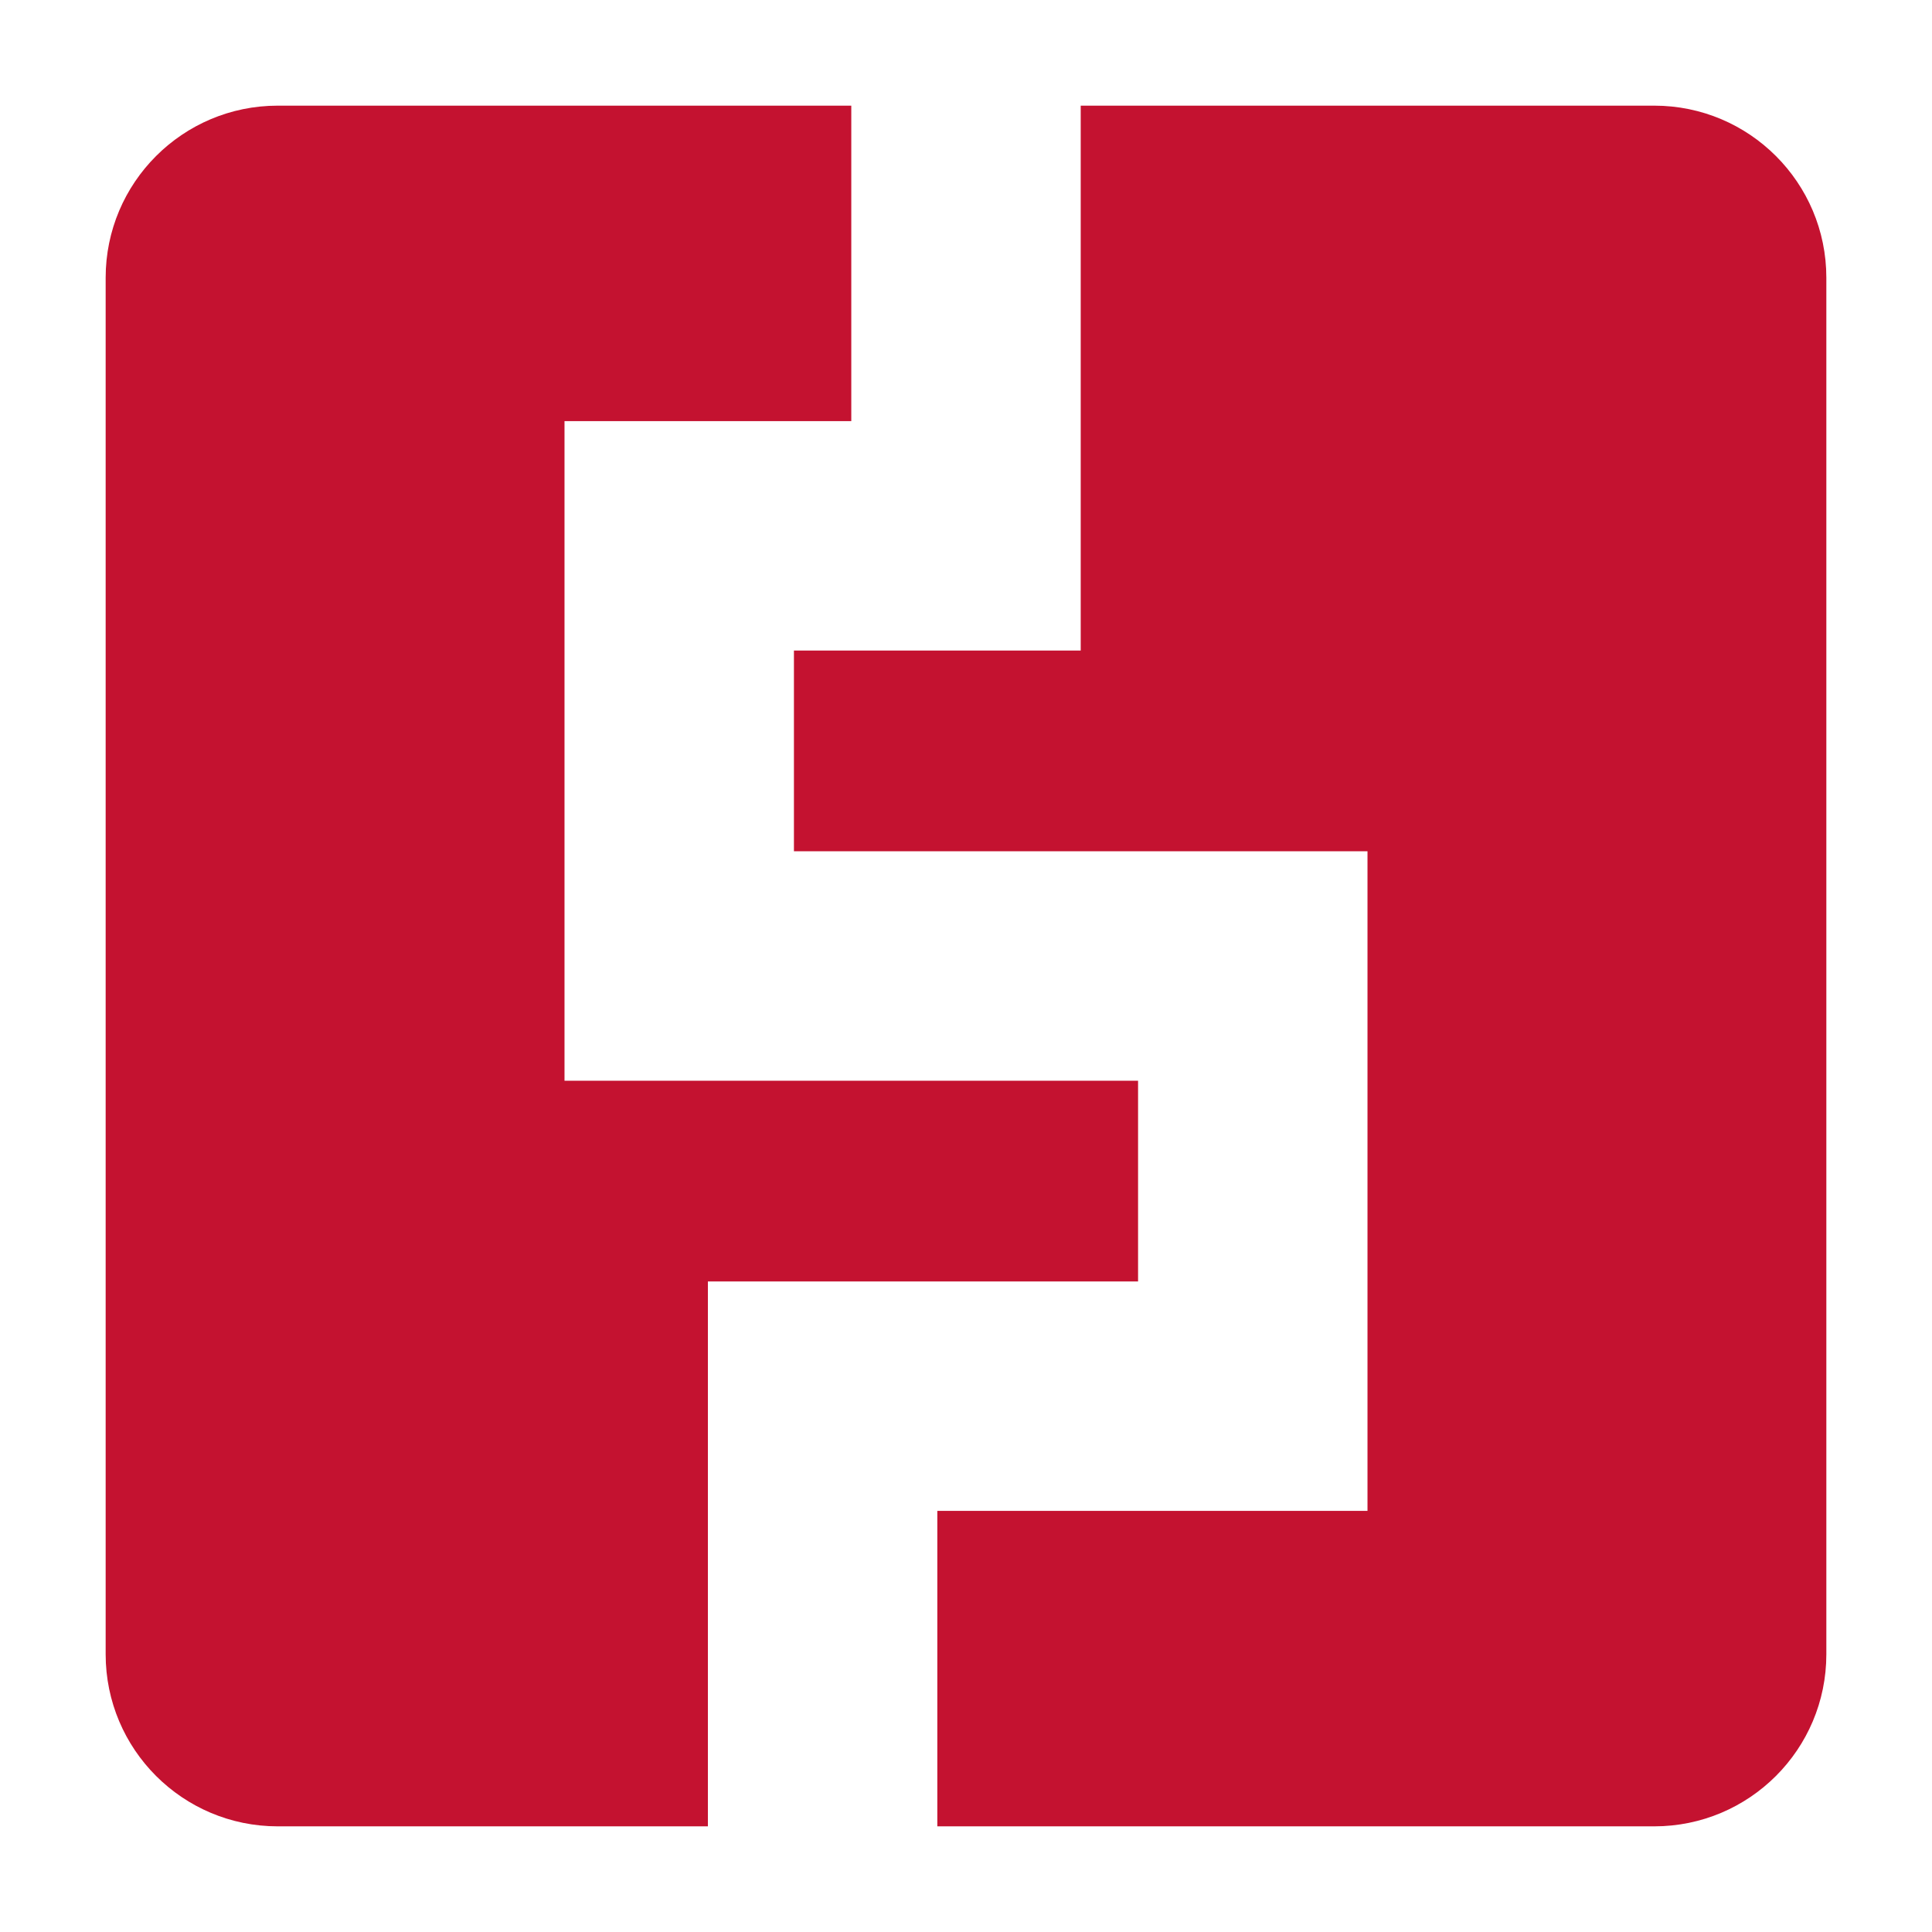
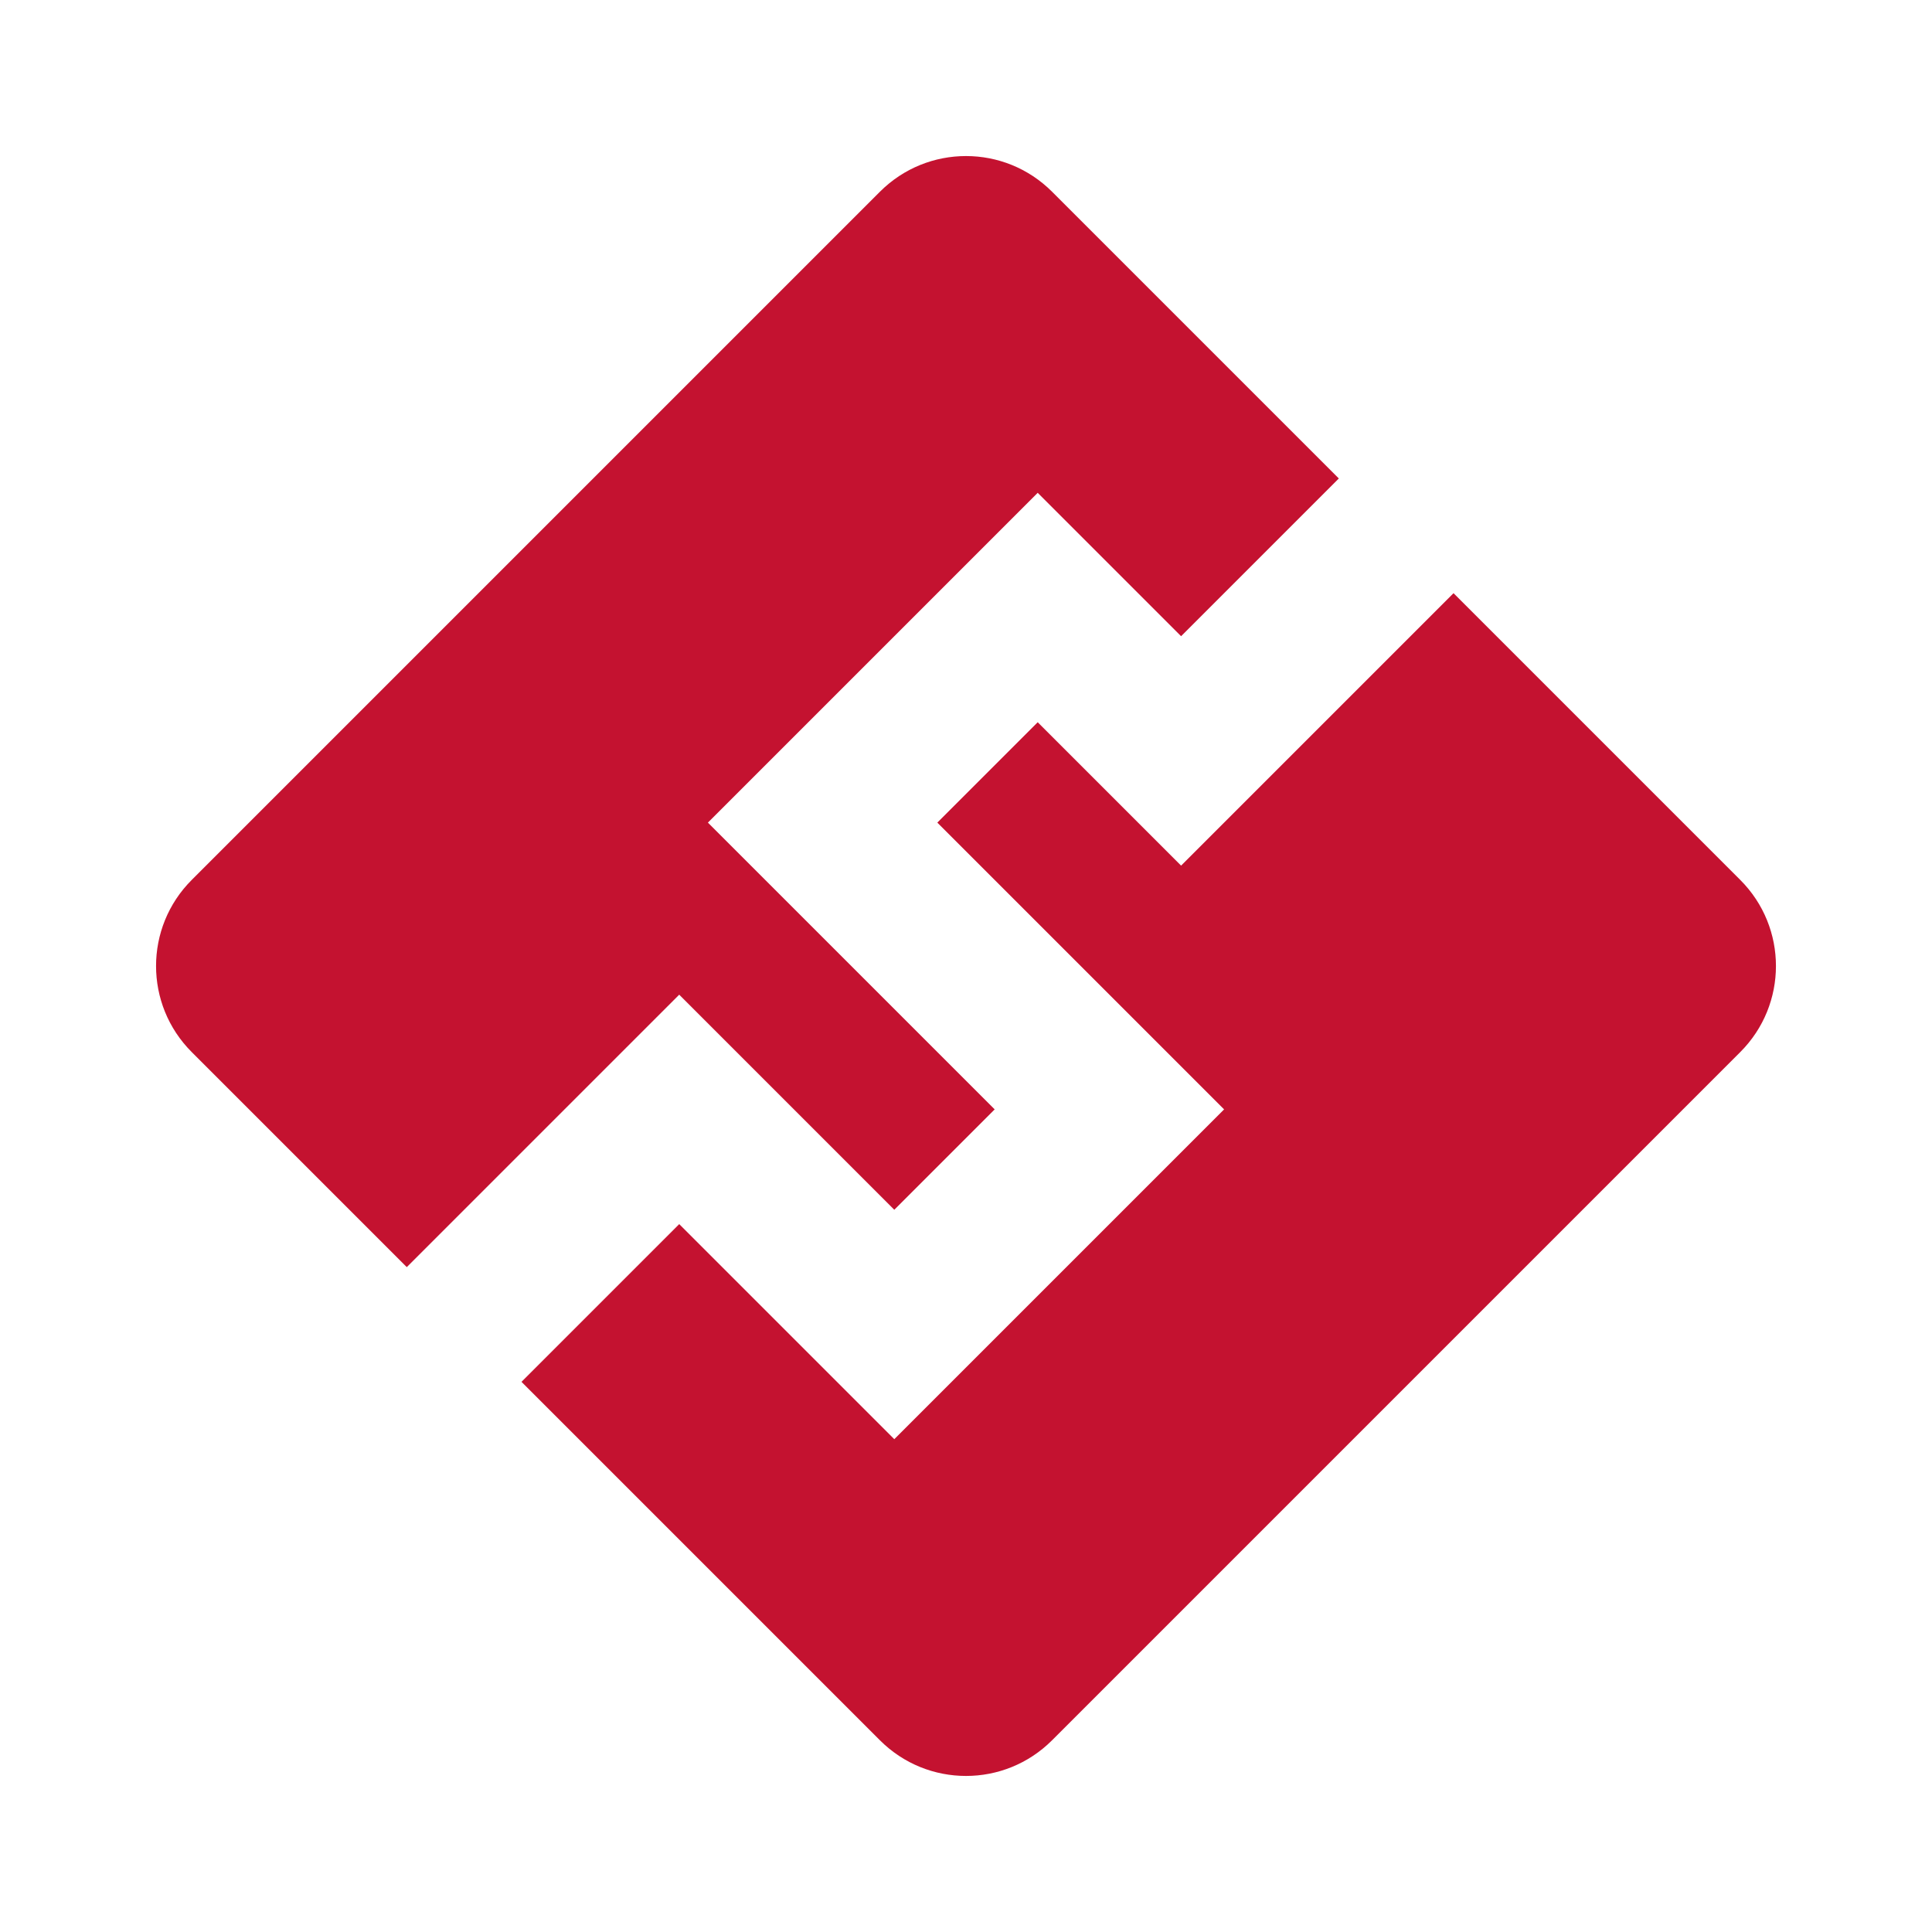
<svg xmlns="http://www.w3.org/2000/svg" viewBox="0 0 512 512" width="512" height="512">
-   <path fill="#C41230" fill-rule="evenodd" d="M73.600 28.000H438.400A45.600 45.600 0 0 1 484.000 73.600V438.400A45.600 45.600 0 0 1 438.400 484.000H73.600A45.600 45.600 0 0 1 28.000 438.400V73.600A45.600 45.600 0 0 1 73.600 28.000ZM225.600 28.000L225.600 111.600L149.600 111.600L149.600 286.400L301.600 286.400L301.600 339.600L187.600 339.600L187.600 484.000L248.400 484.000L248.400 400.400L362.400 400.400L362.400 225.600L210.400 225.600L210.400 172.400L286.400 172.400L286.400 28.000Z" />
+   <path fill="#C41230" fill-rule="evenodd" d="M278.800 50.800L461.200 233.200A32.244 32.244 0 0 1 461.200 278.800L278.800 461.200A32.244 32.244 0 0 1 233.200 461.200L50.800 278.800A32.244 32.244 0 0 1 50.800 233.200L233.200 50.800A32.244 32.244 0 0 1 278.800 50.800ZM354.800 126.800 L313.000 168.600 L275.000 130.600 L187.600 218.000 L263.600 294.000 L237.000 320.600 L180.000 263.600 L107.800 335.800 L138.200 366.200 L180.000 324.400 L237.000 381.400 L324.400 294.000 L248.400 218.000 L275.000 191.400 L313.000 229.400 L385.200 157.200Z" />
</svg>
